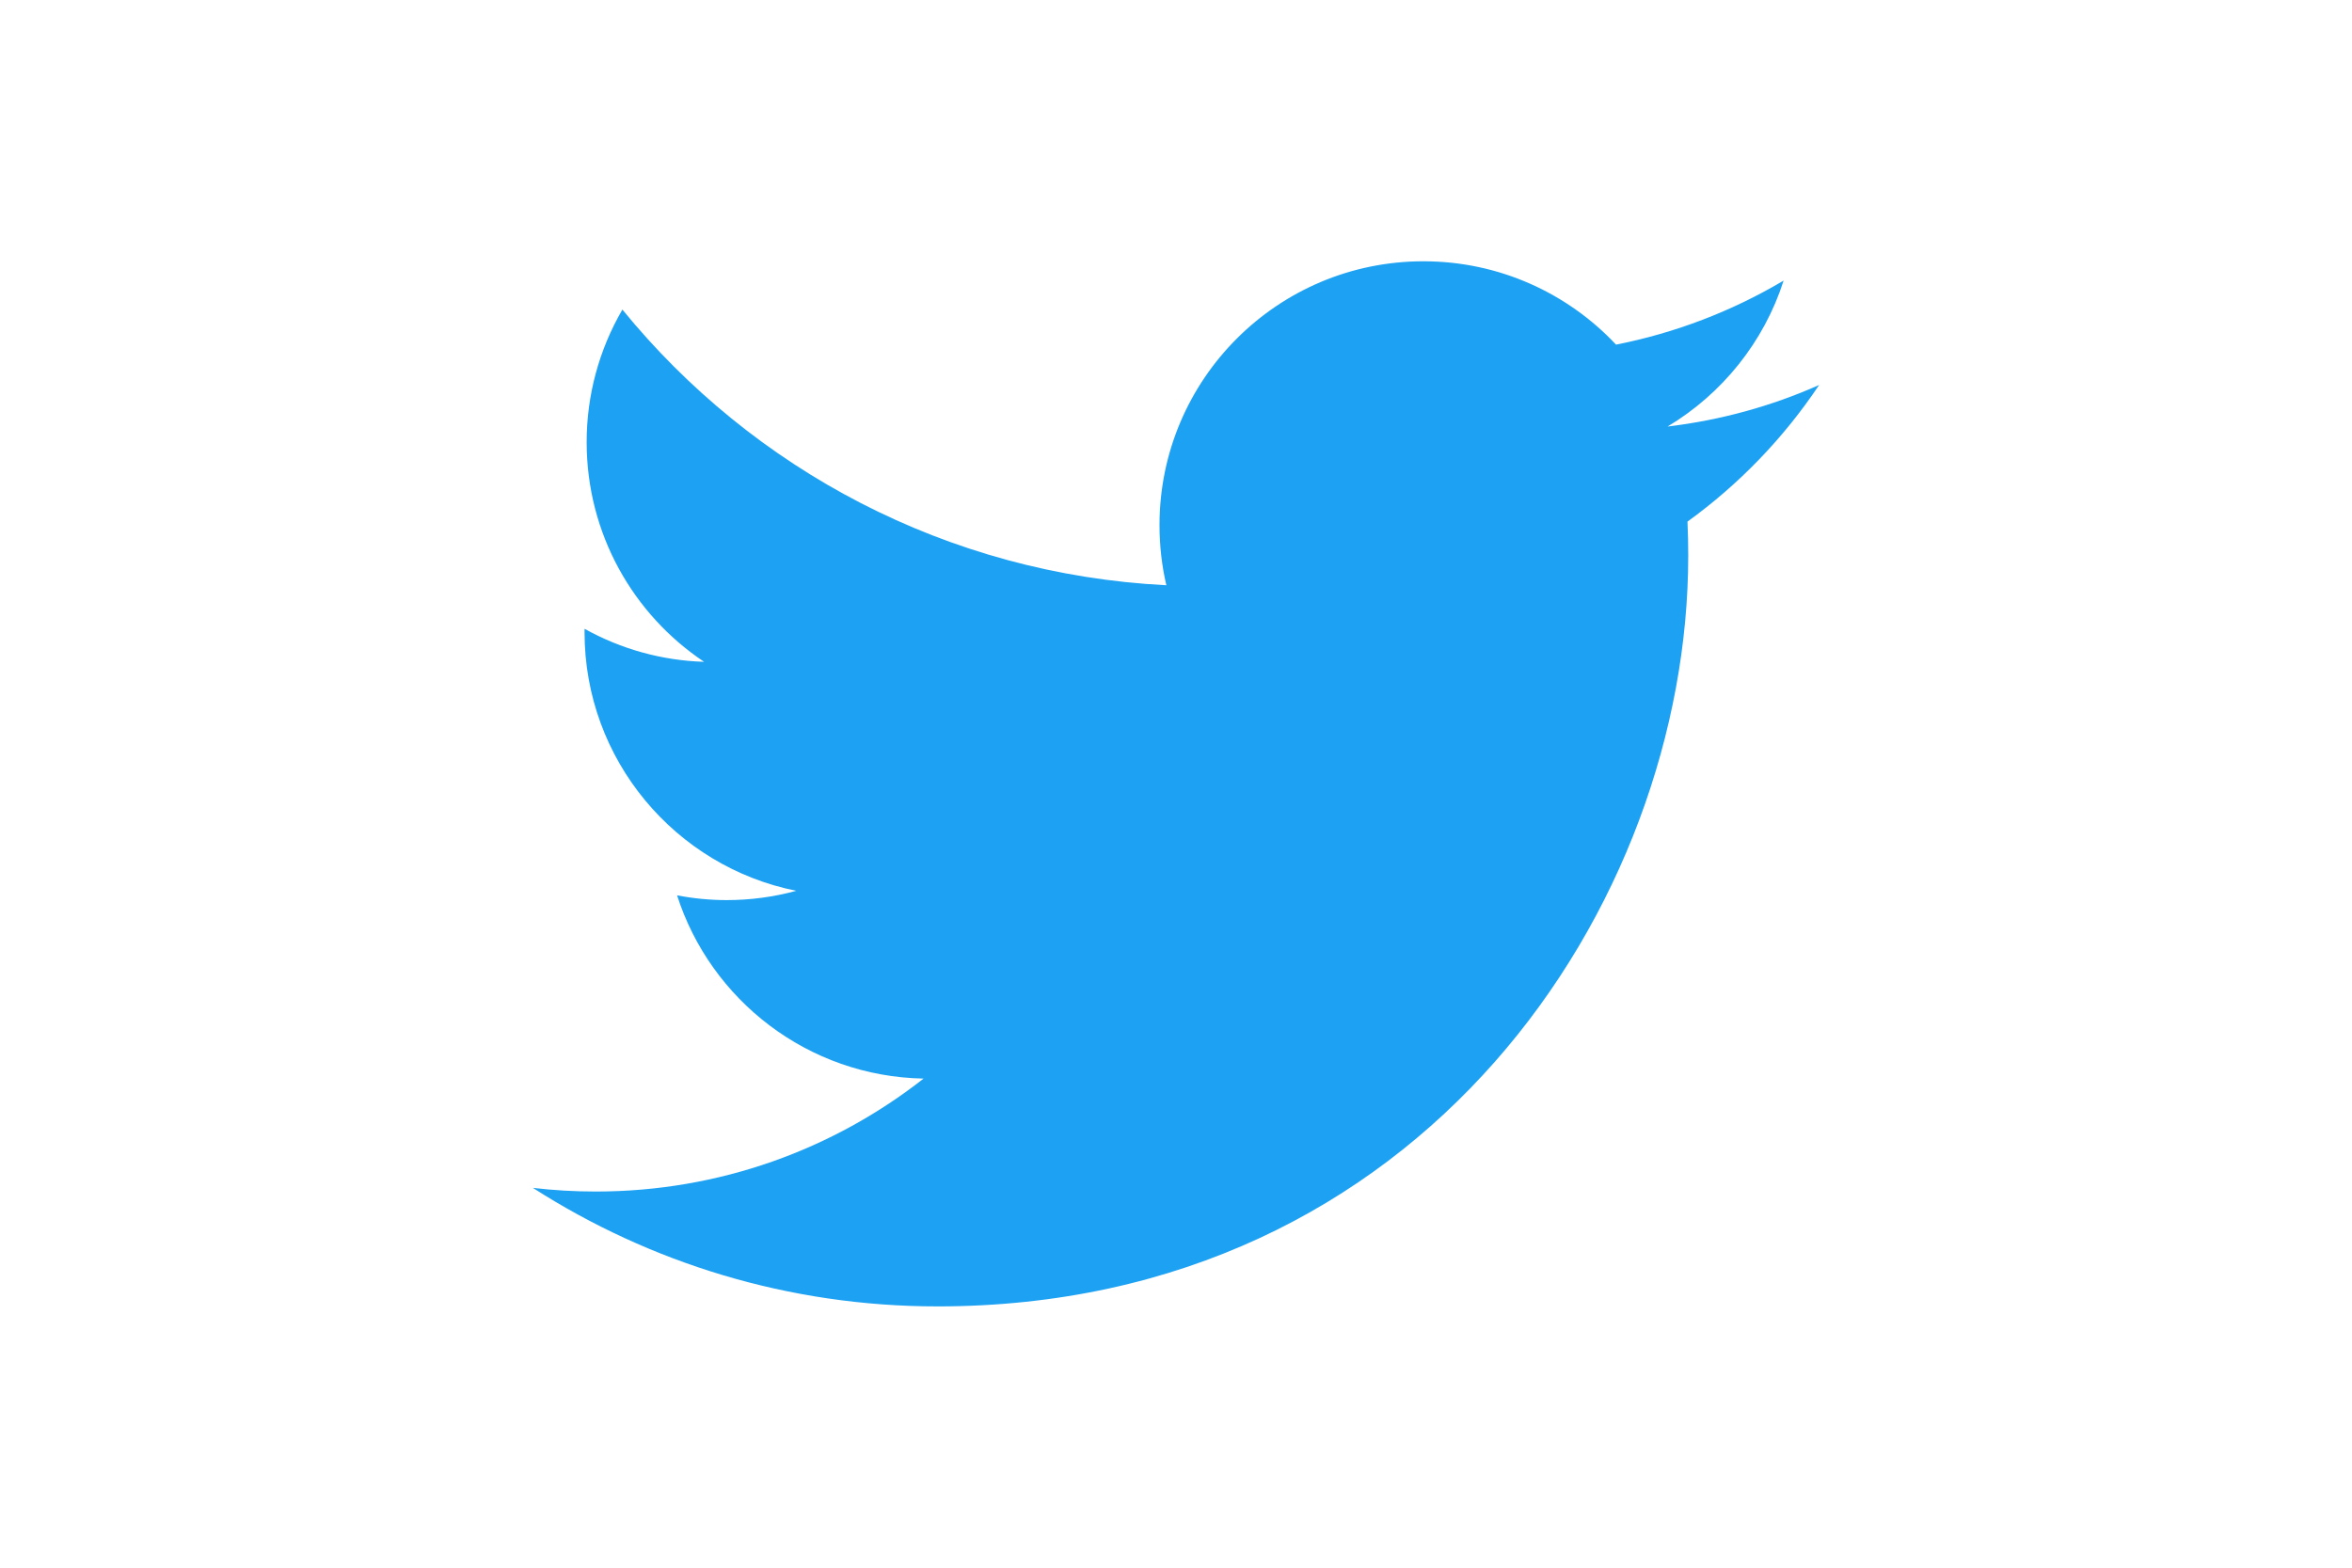
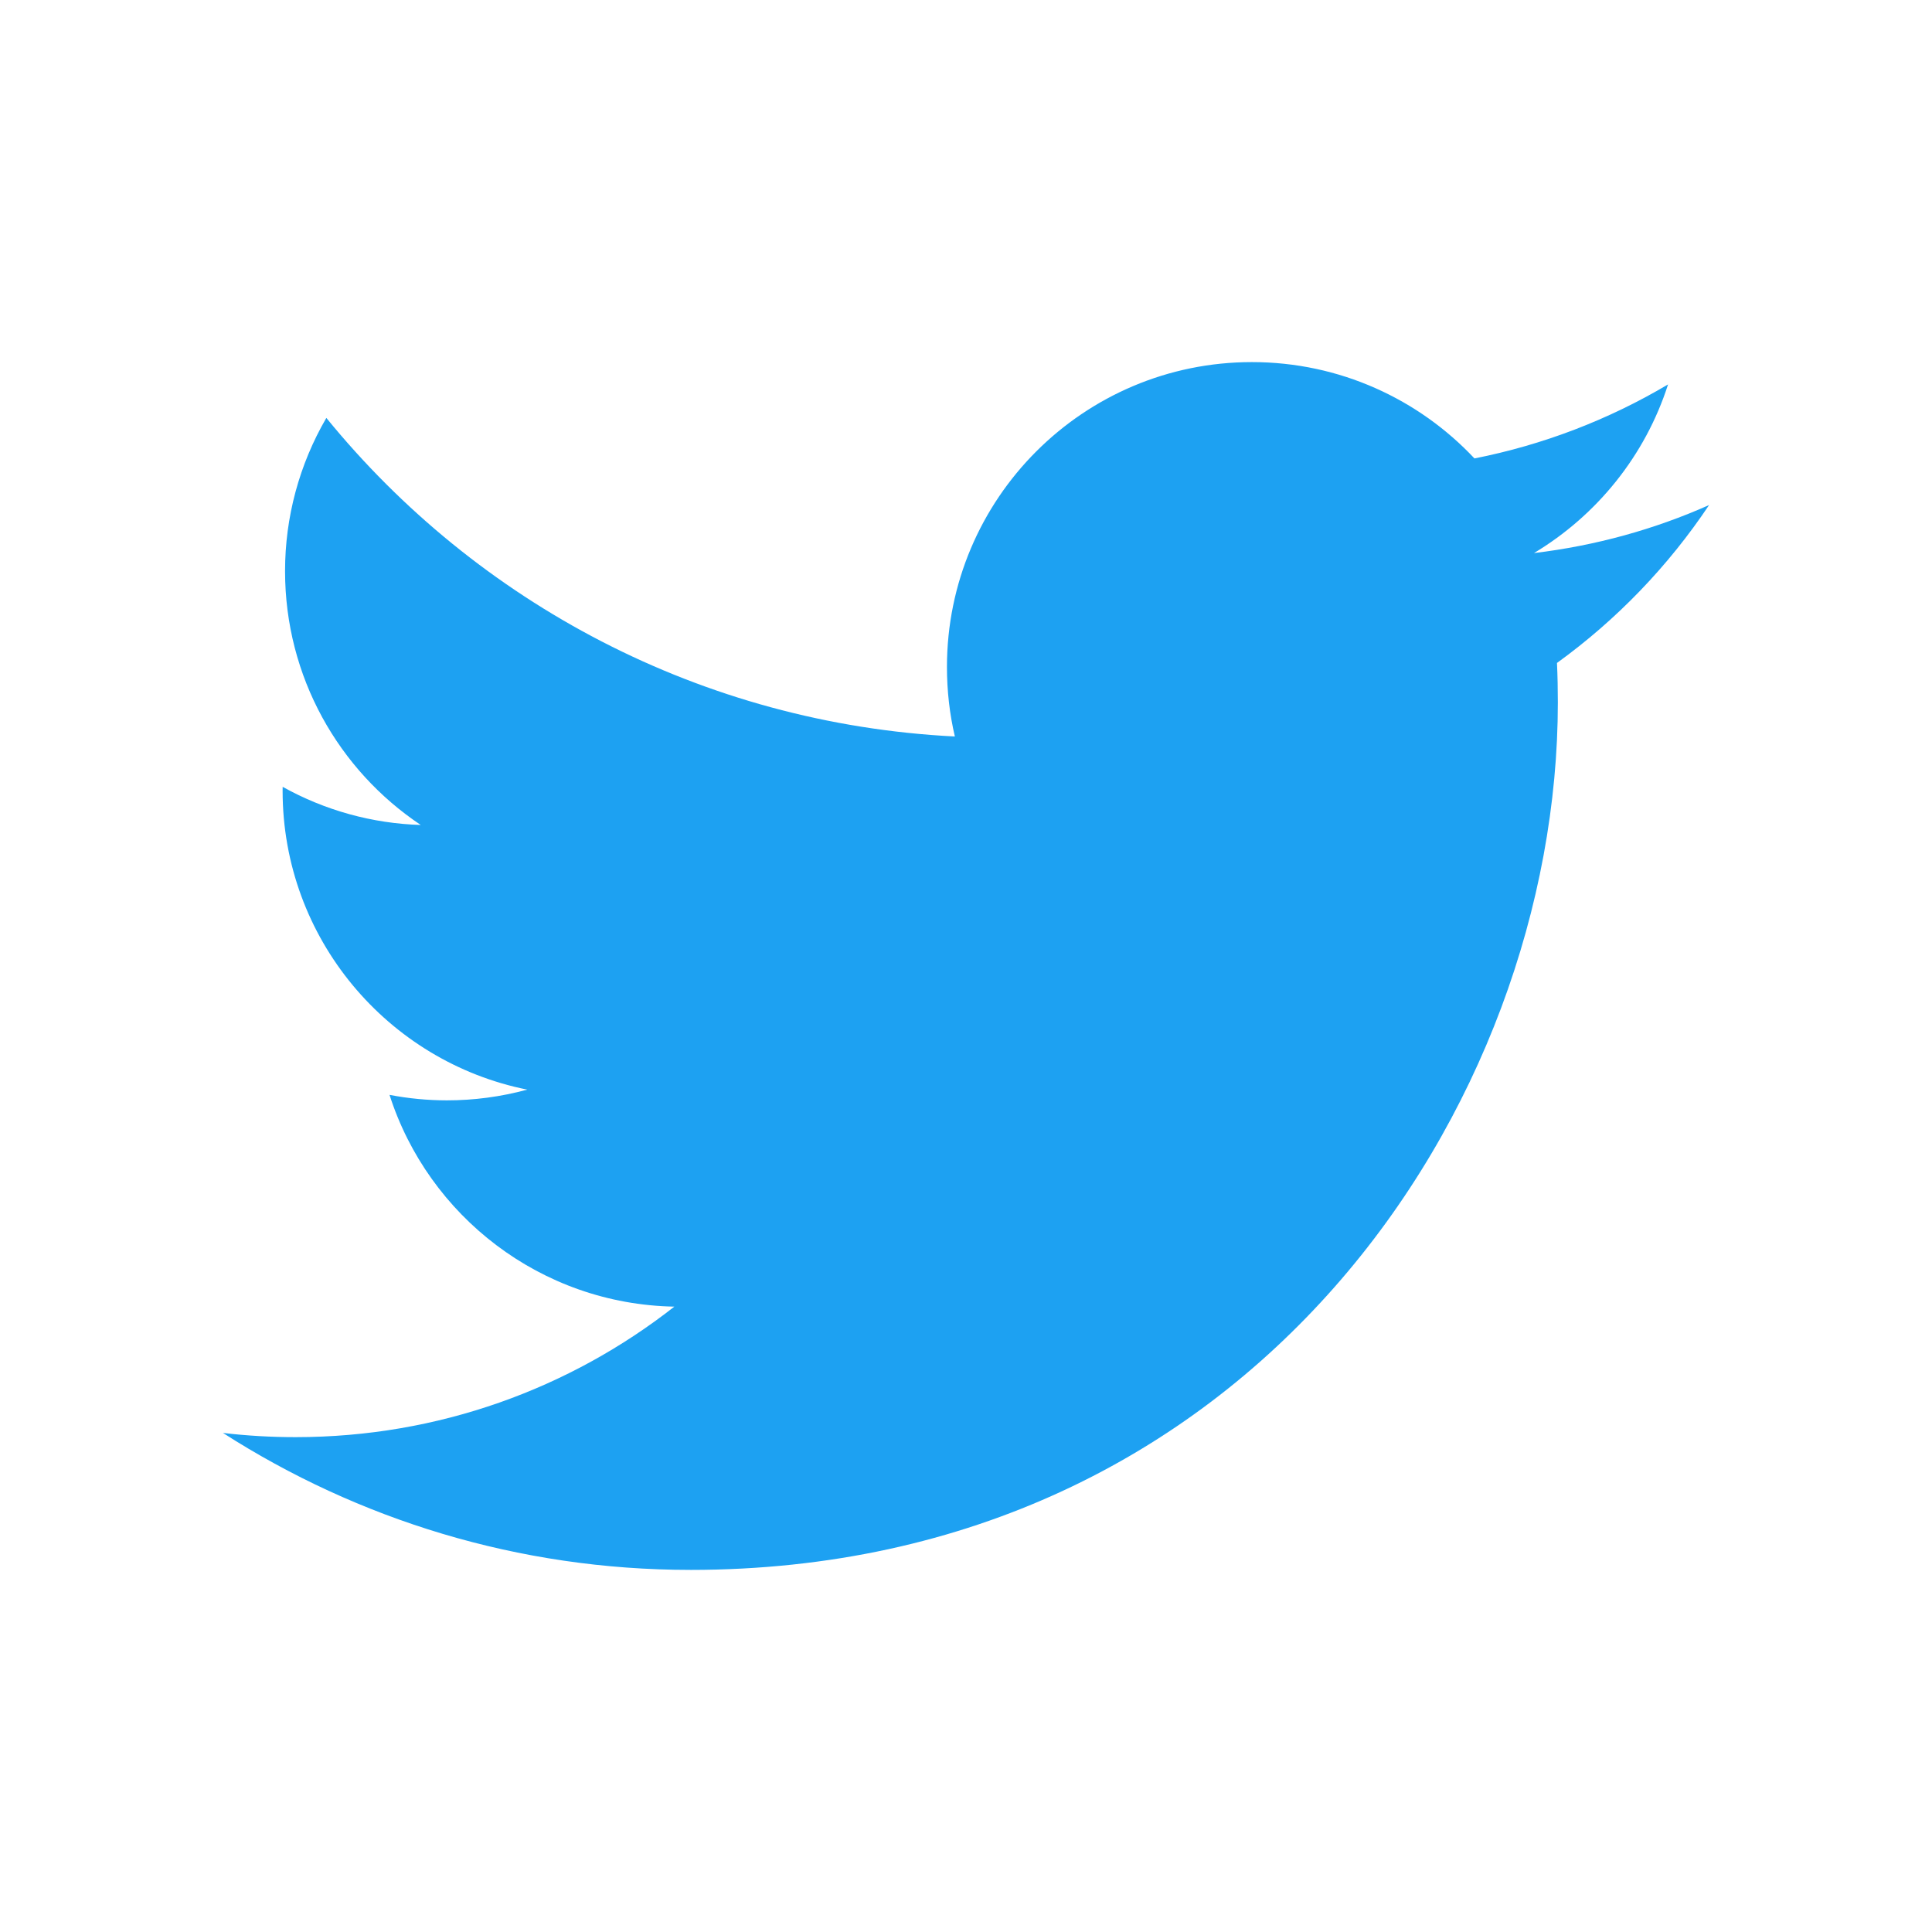
- <svg xmlns="http://www.w3.org/2000/svg" height="800" width="1200" viewBox="-44.701 -60.548 387.405 363.286">
+ <svg xmlns="http://www.w3.org/2000/svg" height="800" width="800" viewBox="-44.701 -60.548 387.405 363.286">
  <path fill="#1da1f2" d="M93.719 242.19c112.46 0 173.96-93.168 173.96-173.96 0-2.646-.054-5.28-.173-7.903a124.338 124.338 0 0030.498-31.66c-10.955 4.87-22.744 8.148-35.11 9.626 12.622-7.57 22.313-19.543 26.885-33.817a122.62 122.62 0 01-38.824 14.841C239.798 7.433 223.915 0 206.326 0c-33.764 0-61.144 27.381-61.144 61.132 0 4.798.537 9.465 1.586 13.941-50.815-2.557-95.874-26.886-126.03-63.88a60.977 60.977 0 00-8.279 30.73c0 21.212 10.794 39.938 27.208 50.893a60.685 60.685 0 01-27.69-7.647c-.009.257-.009.507-.009.781 0 29.61 21.075 54.332 49.051 59.934a61.218 61.218 0 01-16.122 2.152 60.84 60.84 0 01-11.491-1.103c7.784 24.293 30.355 41.971 57.115 42.465-20.926 16.402-47.287 26.171-75.937 26.171-4.929 0-9.798-.28-14.584-.846 27.059 17.344 59.189 27.464 93.722 27.464" />
</svg>
